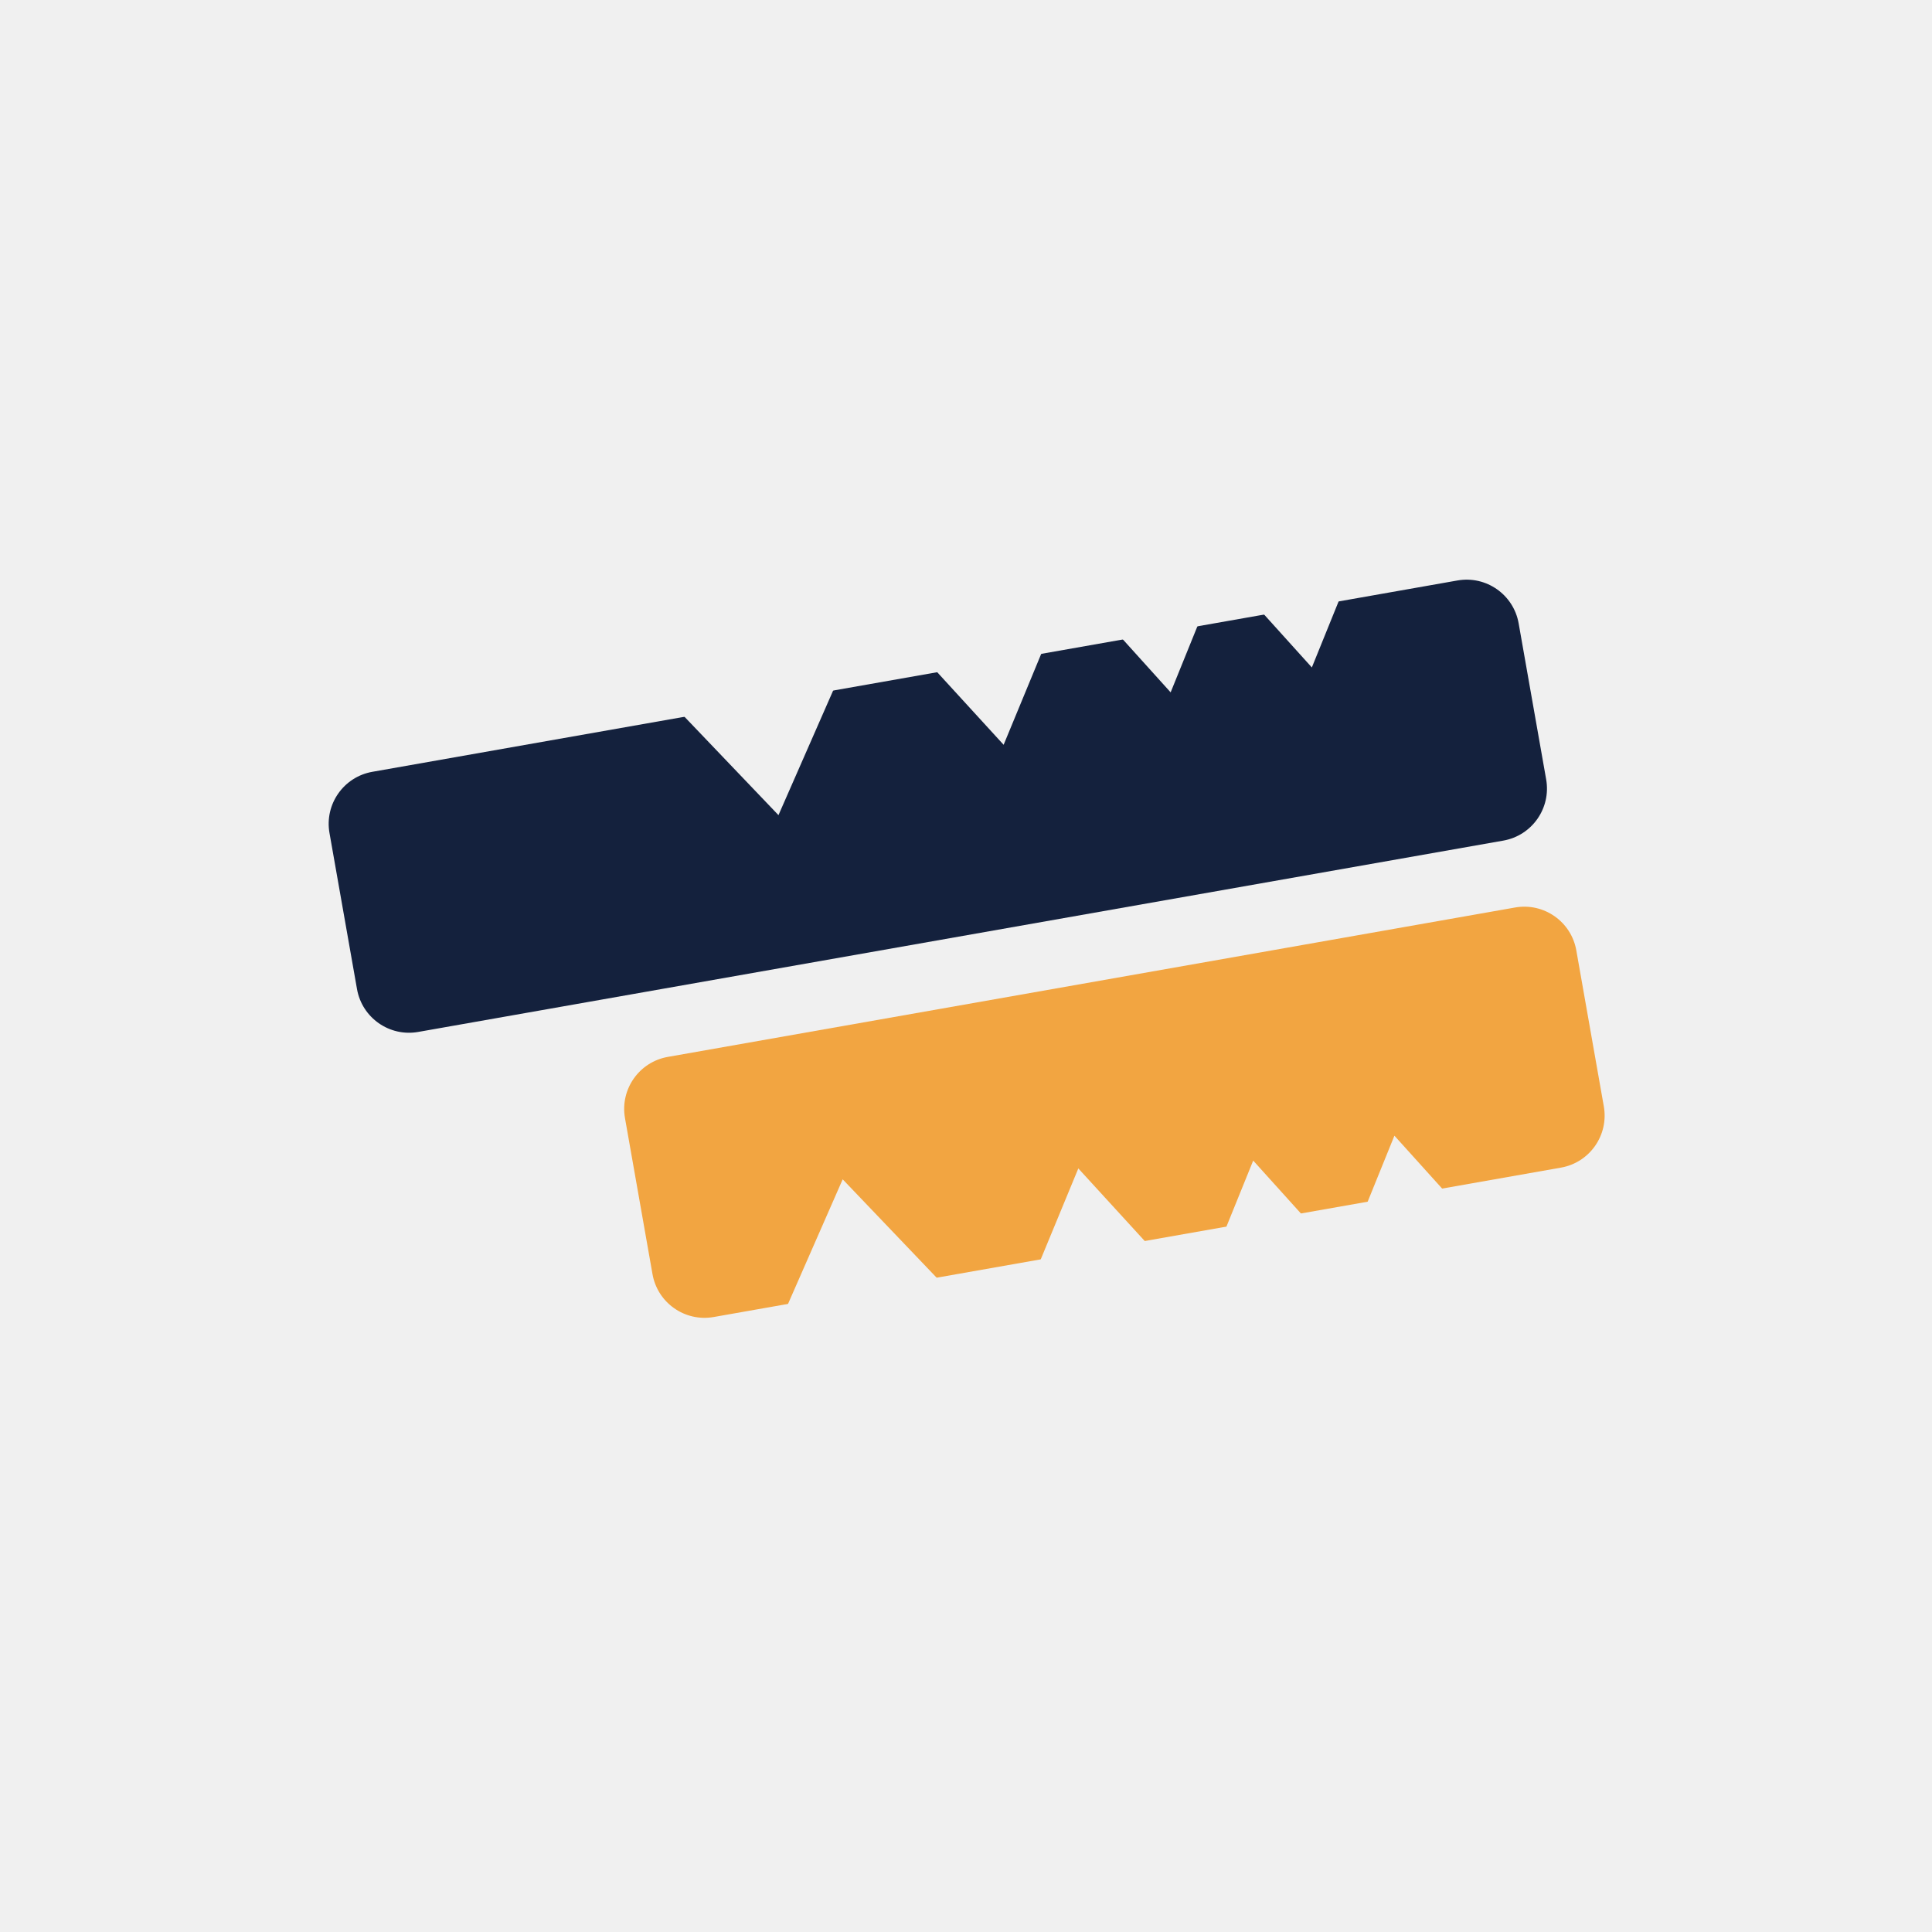
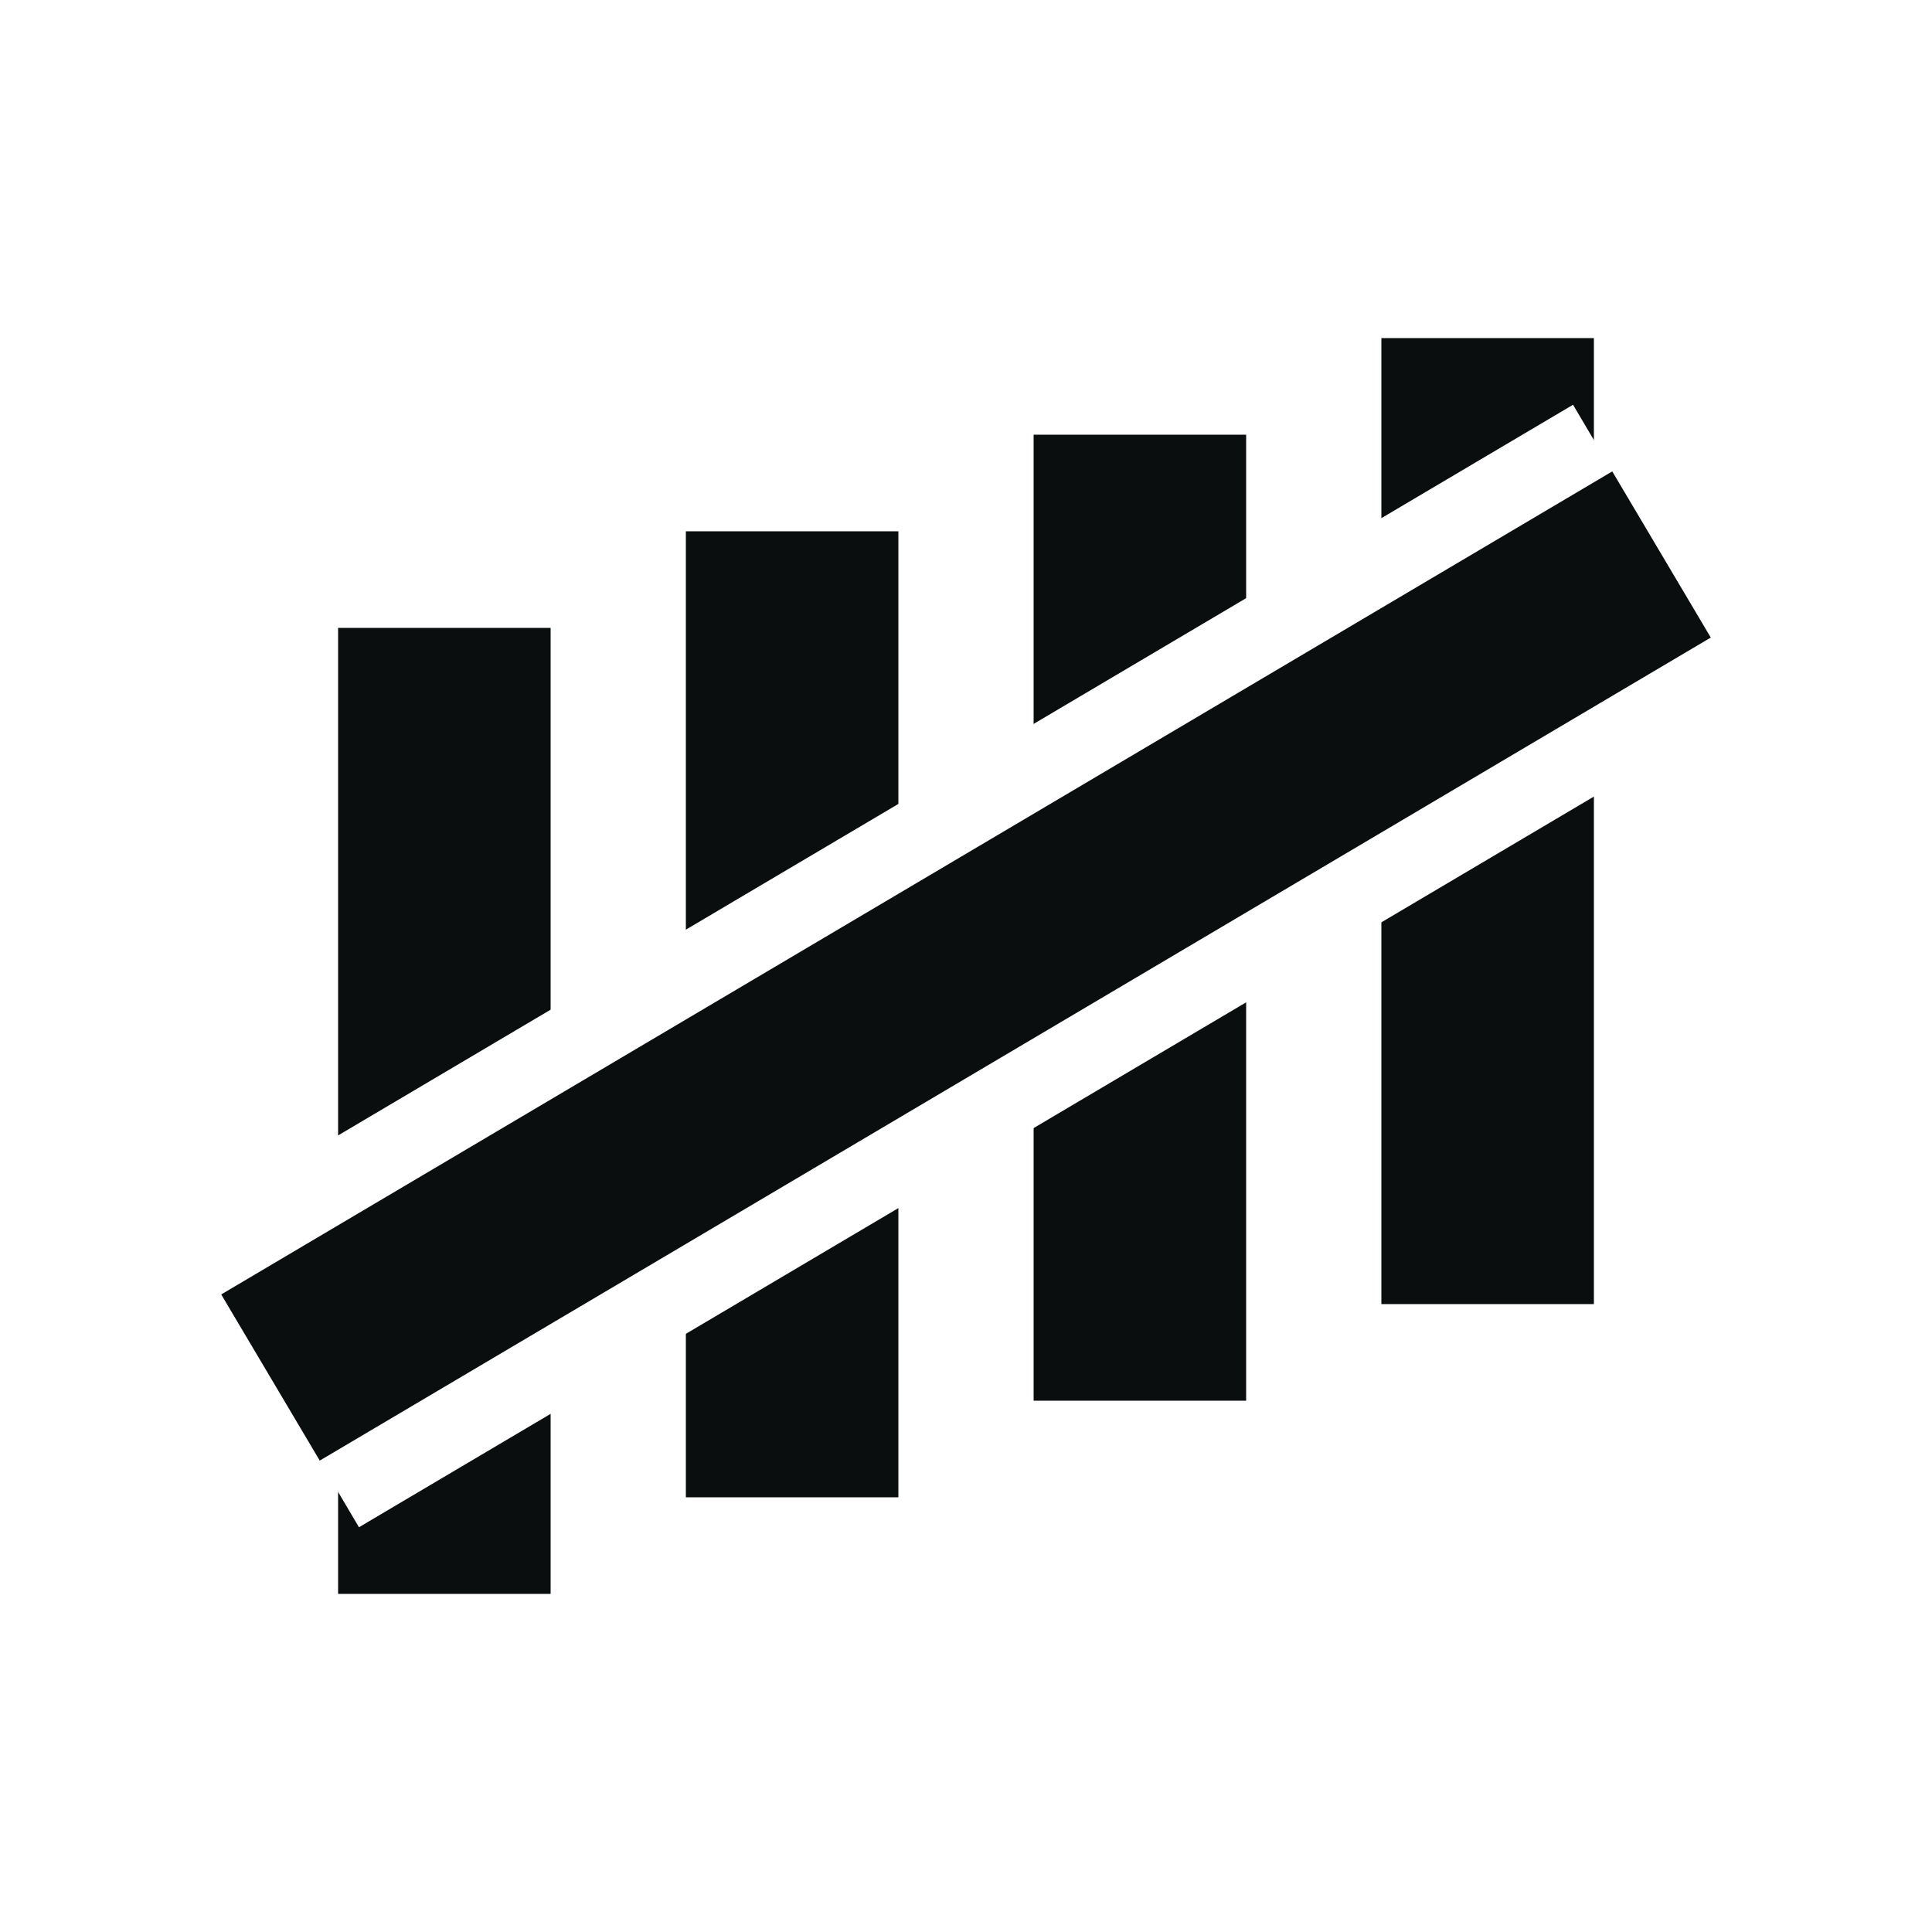
- <svg xmlns="http://www.w3.org/2000/svg" viewBox="0 0 512 512" width="512" height="512">
-   <defs>
-     <mask id="lt" maskUnits="userSpaceOnUse">
-       <rect width="512" height="512" fill="white" />
-       <g fill="black">
-         <path d="M192.0 175 L214 208 L236.0 175 Z" />
-         <path d="M260.1 175 L276 200 L291.9 175 Z" />
-         <path d="M310.1 175 L322 194 L333.9 175 Z" />
-         <path d="M348.1 175 L360 194 L371.9 175 Z" />
-       </g>
-     </mask>
-     <mask id="lb" maskUnits="userSpaceOnUse">
-       <rect width="512" height="512" fill="white" />
-       <g fill="black">
-         <path d="M192.0 339 L214 306 L236.0 339 Z" />
-         <path d="M260.1 339 L276 314 L291.9 339 Z" />
-         <path d="M310.1 339 L322 320 L333.9 339 Z" />
-         <path d="M348.1 339 L360 320 L371.9 339 Z" />
-       </g>
-     </mask>
-   </defs>
-   <g transform="rotate(-10 256 256)">
-     <rect x="96" y="178" width="320" height="70" rx="14" fill="#14213D" mask="url(#lt)" />
-     <rect x="160" y="266" width="256" height="70" rx="14" fill="#F2A541" mask="url(#lb)" />
+ <svg xmlns="http://www.w3.org/2000/svg" viewBox="0 0 100 100">
+   <rect width="100" height="100" fill="#FFFFFF" />
+   <g fill="#0B0E0F">
+     <rect x="17.50" y="32.50" width="11.00" height="50.00" />
+     <rect x="35.50" y="27.50" width="11.00" height="50.00" />
+     <rect x="53.50" y="22.50" width="11.00" height="50.00" />
+     <rect x="71.50" y="17.50" width="11.00" height="50.00" />
  </g>
+   <polygon fill="#FFFFFF" points="18.58,79.05 90.58,36.45 81.42,20.95 9.42,63.55" />
+   <polygon fill="#0B0E0F" points="16.55,75.60 88.55,33.00 83.45,24.40 11.45,67.00" />
</svg>
